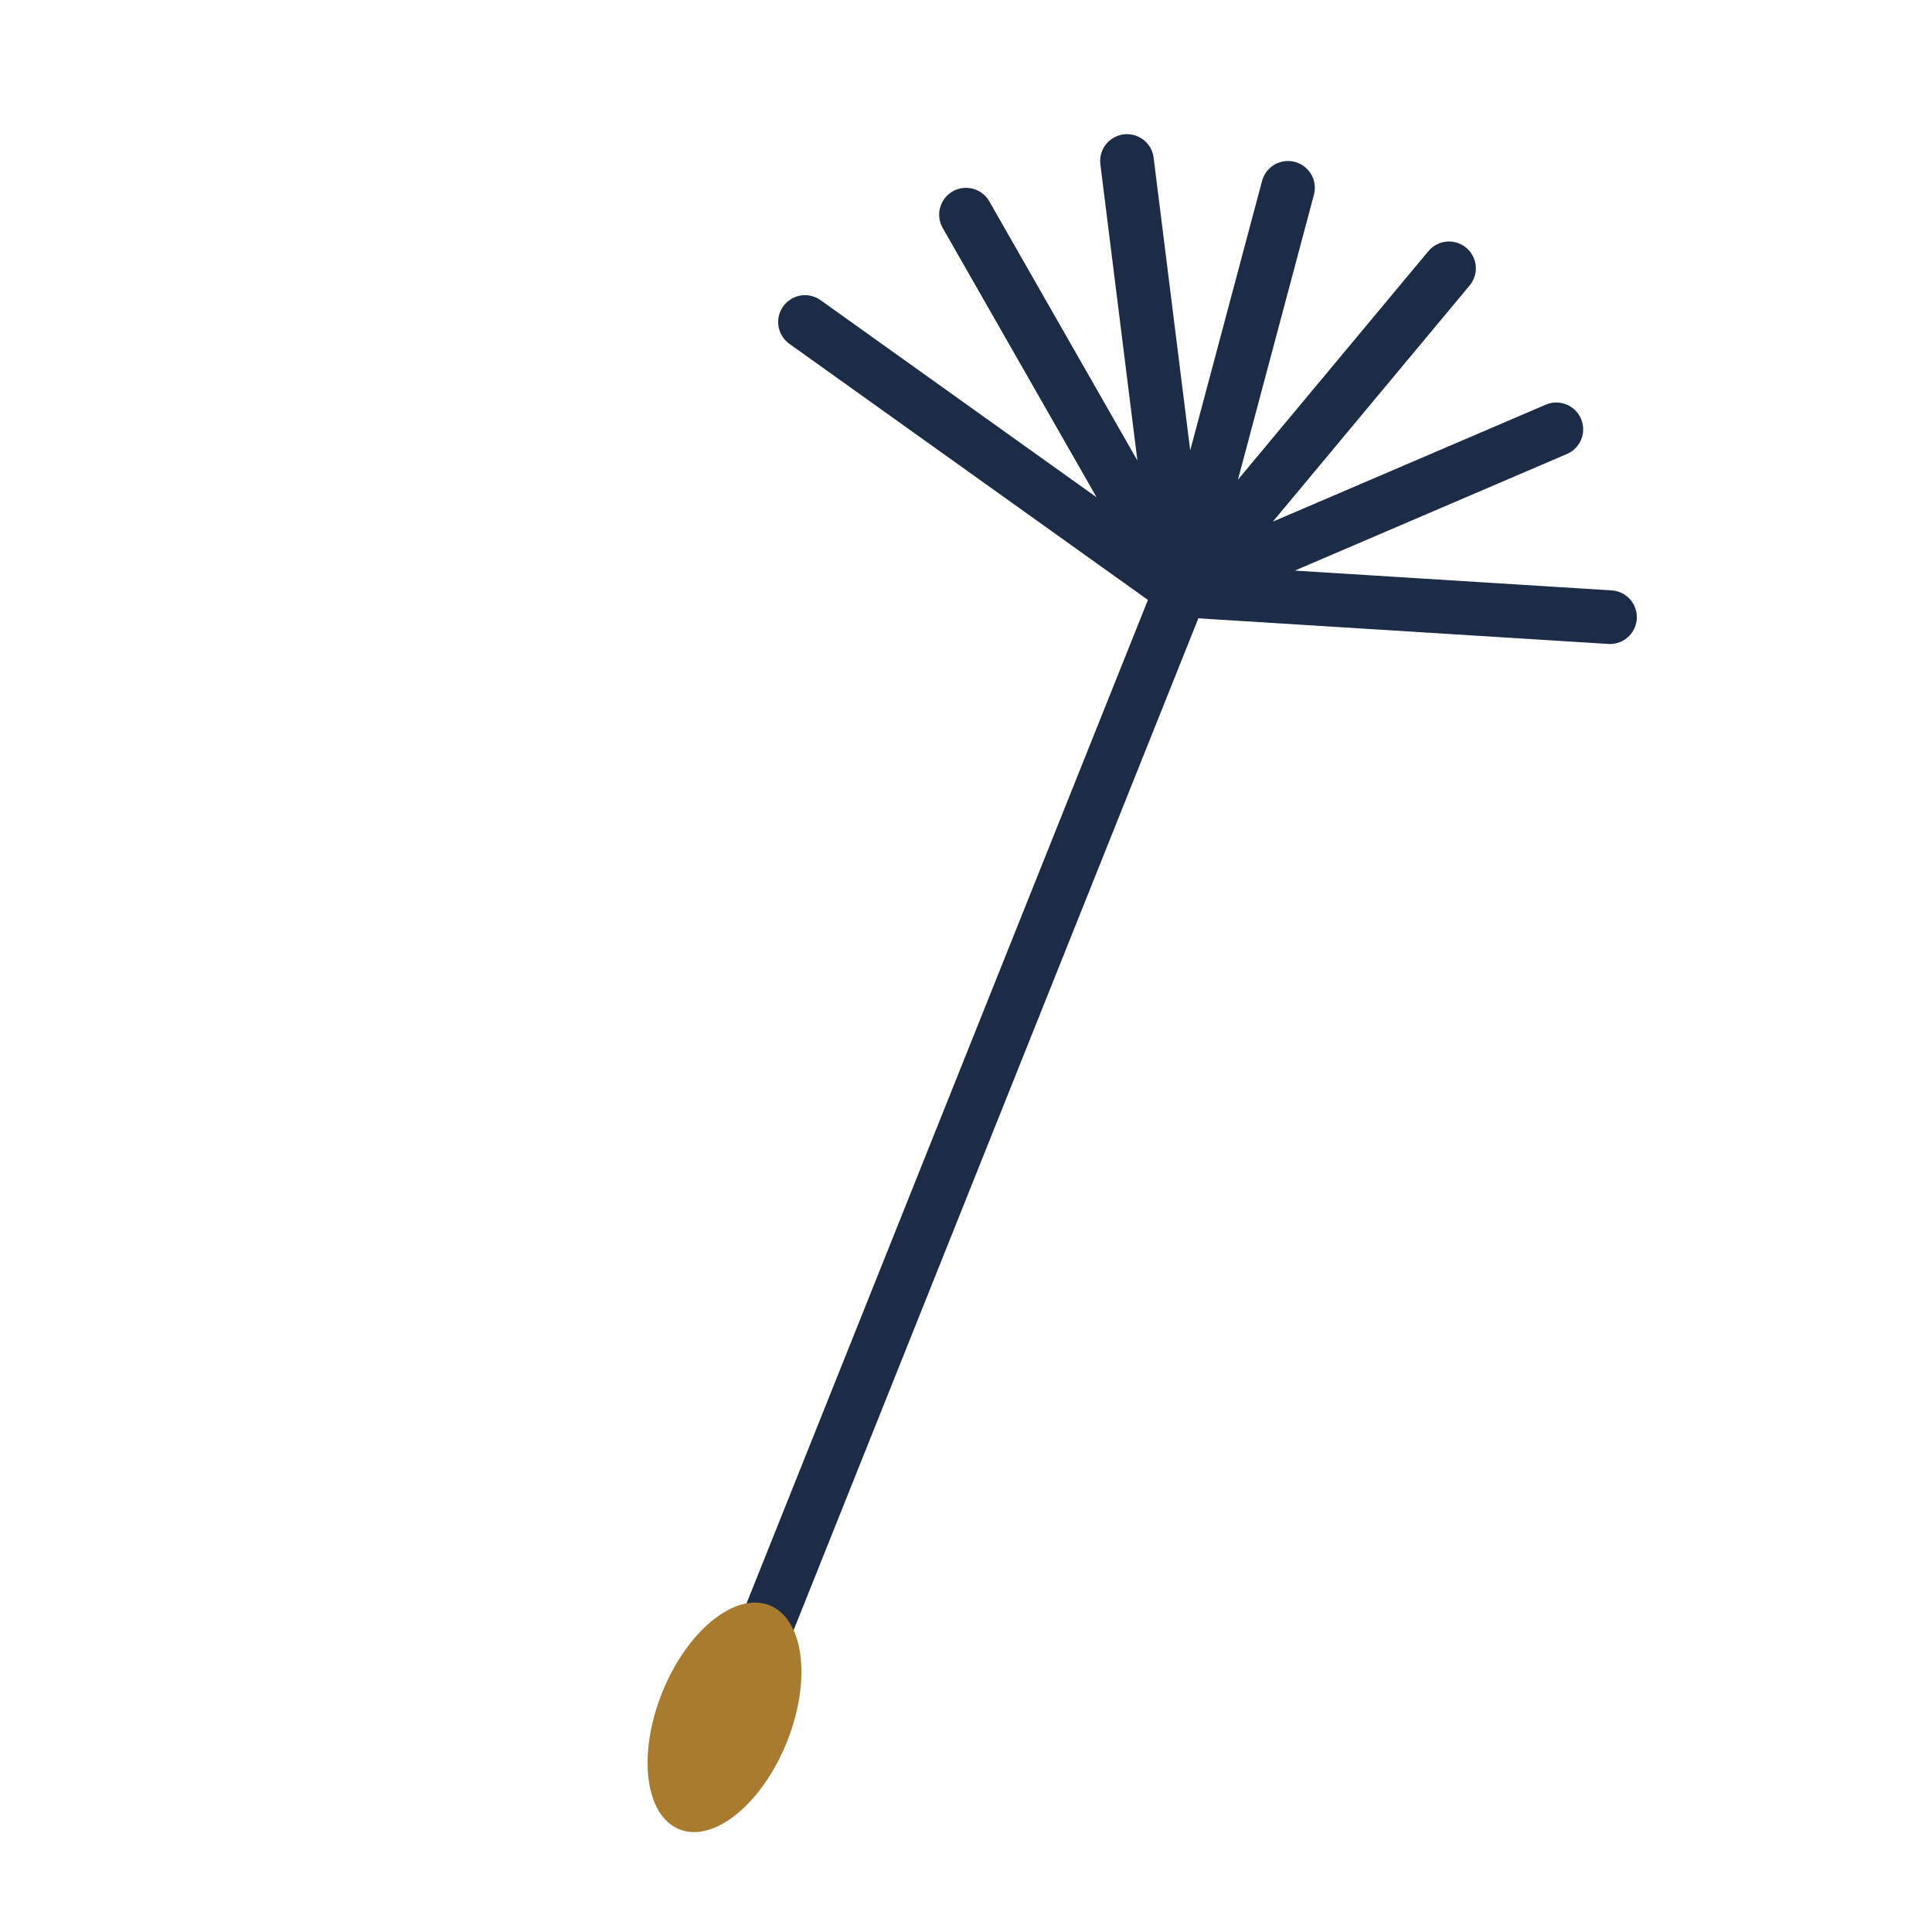
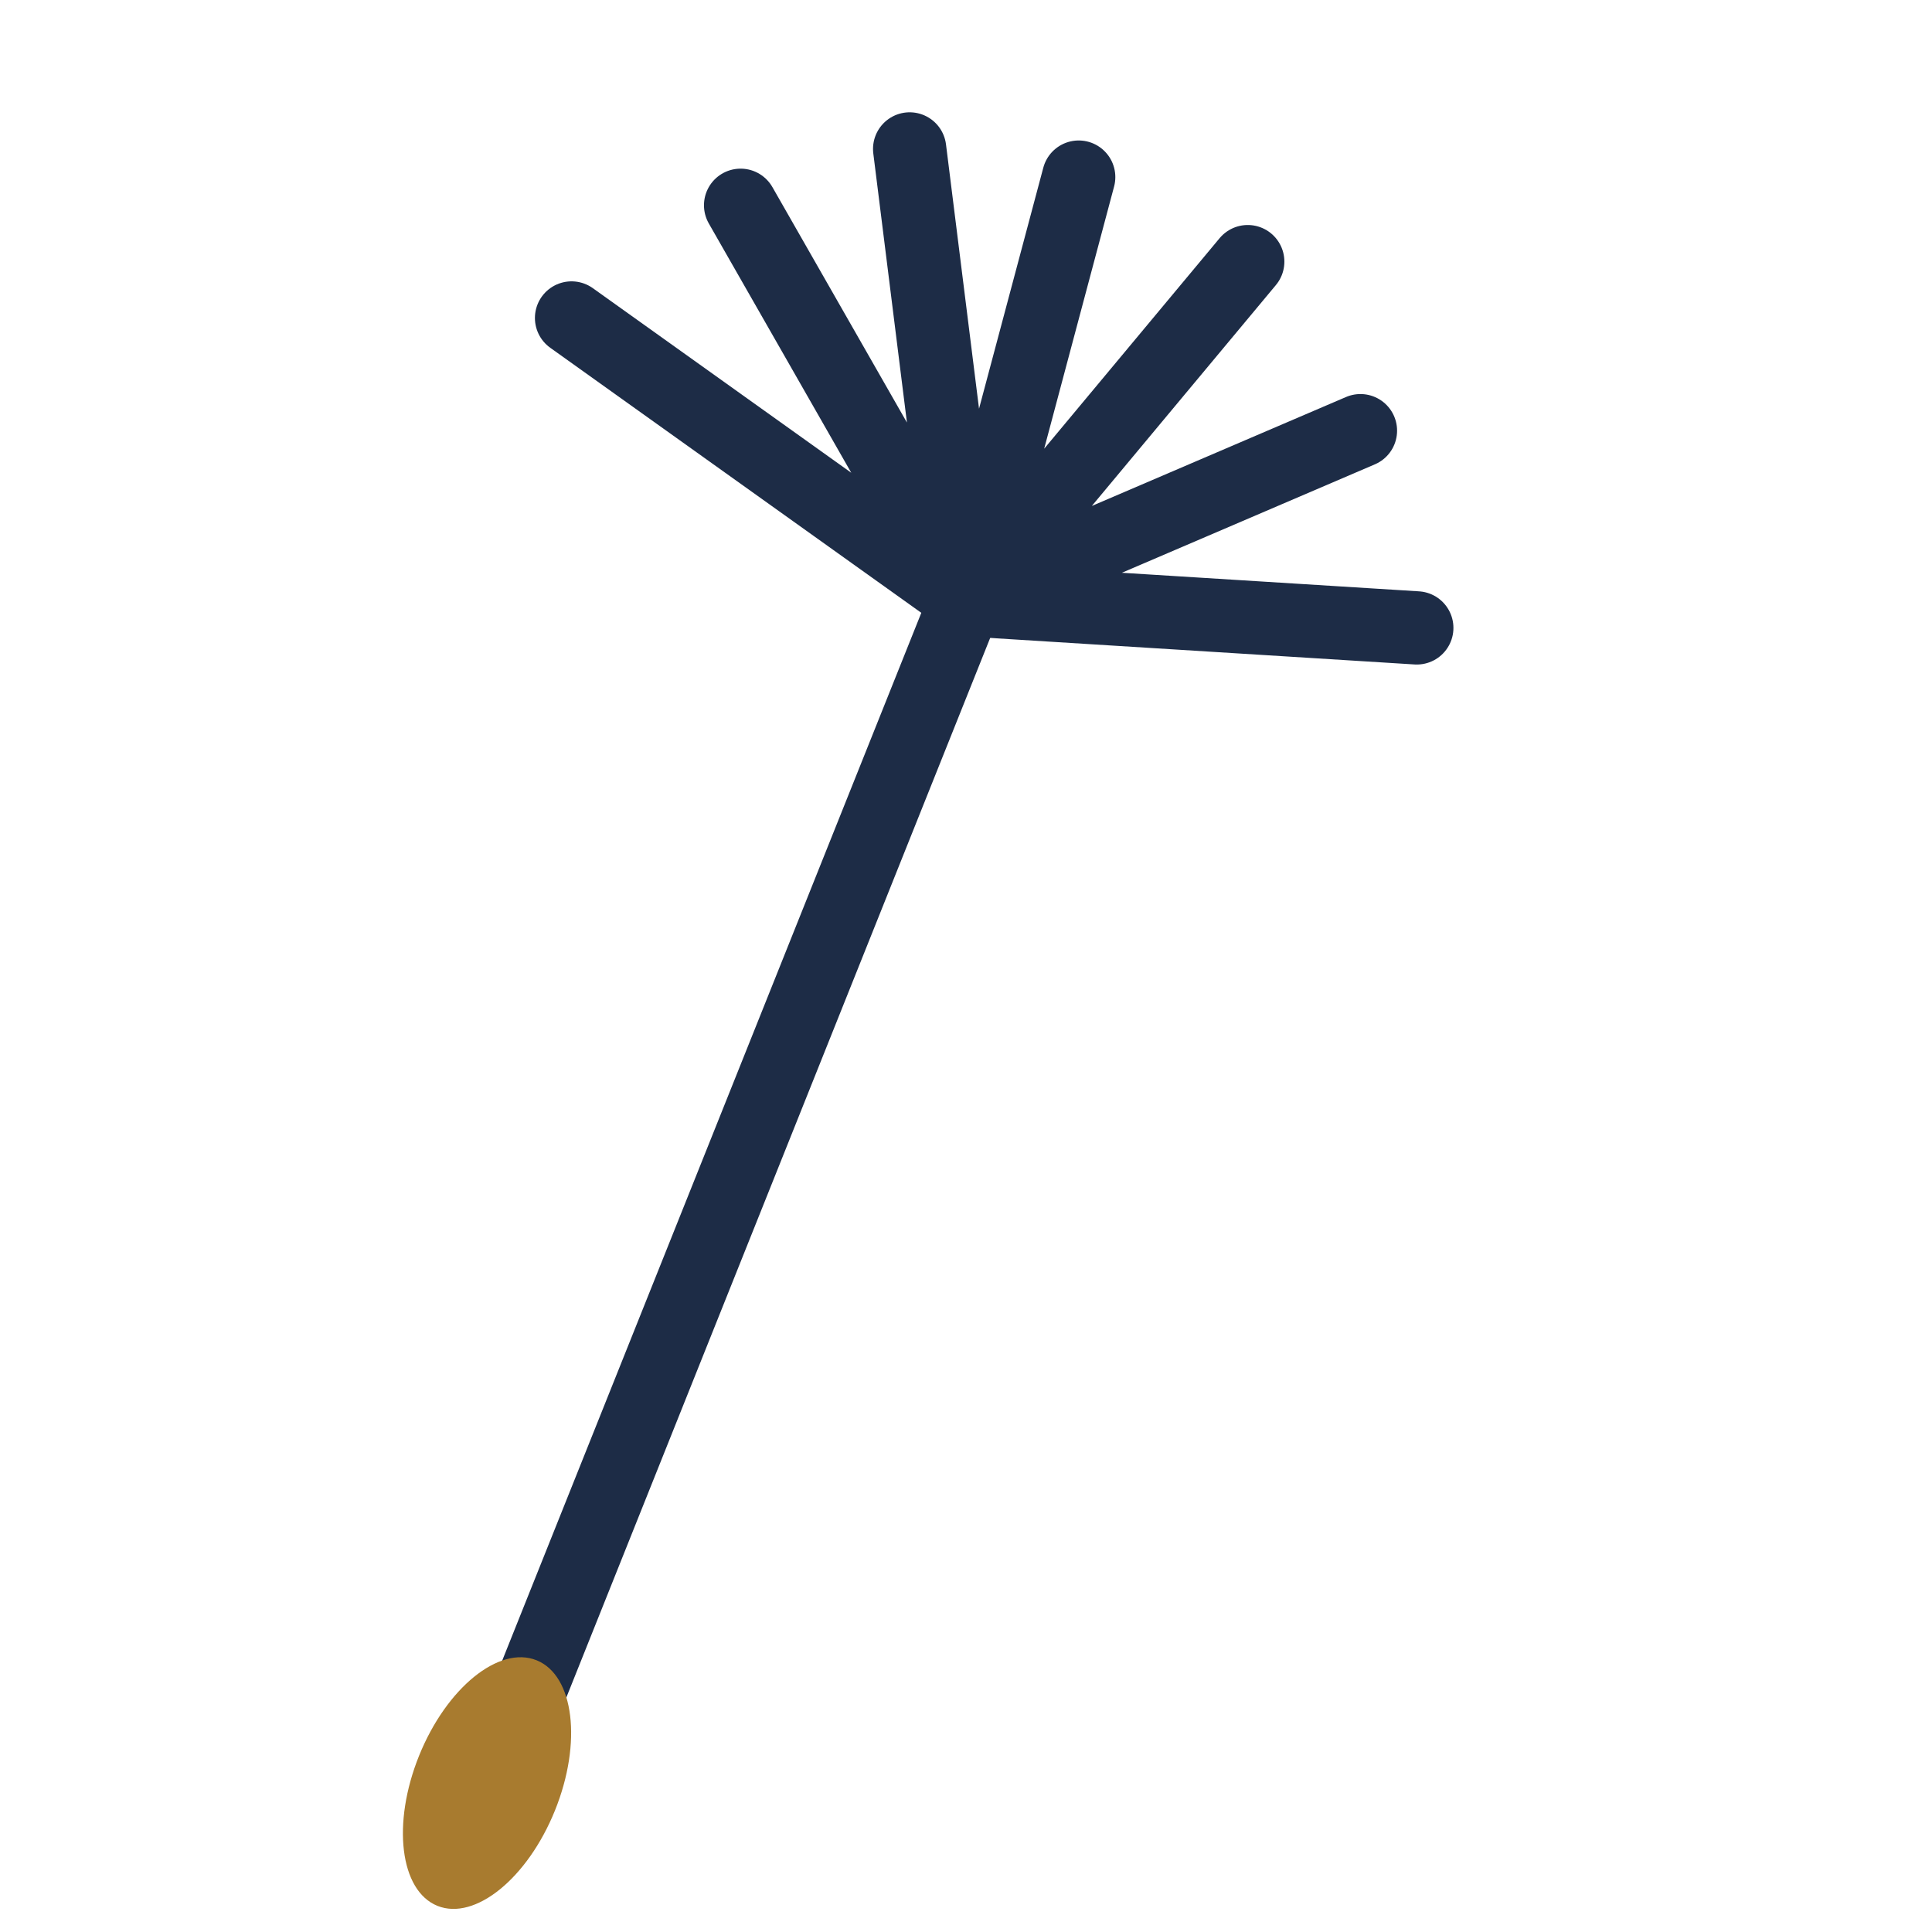
<svg xmlns="http://www.w3.org/2000/svg" viewBox="0 0 72 72">
-   <g fill="none" stroke="#1D2C46" stroke-width="2" stroke-linecap="round">
+   <g transform="translate(36 36) scale(1.05) translate(-44 -35)" fill="none" stroke="#1D2C46" stroke-width="2.6" stroke-linecap="round">
    <path d="M28 62L44 22" />
    <path d="M44 22L36 8M44 22L42 6M44 22L48 7M44 22L54 10M44 22L58 16M44 22L30 12M44 22L60 23" />
-     <ellipse cx="27" cy="64" rx="2.5" ry="4.5" fill="#A87B2F" stroke="none" transform="rotate(22 27 64)" />
+     <ellipse cx="27" cy="64" rx="2.6" ry="4.7" fill="#A87B2F" stroke="none" transform="rotate(22 27 64)" />
  </g>
</svg>
